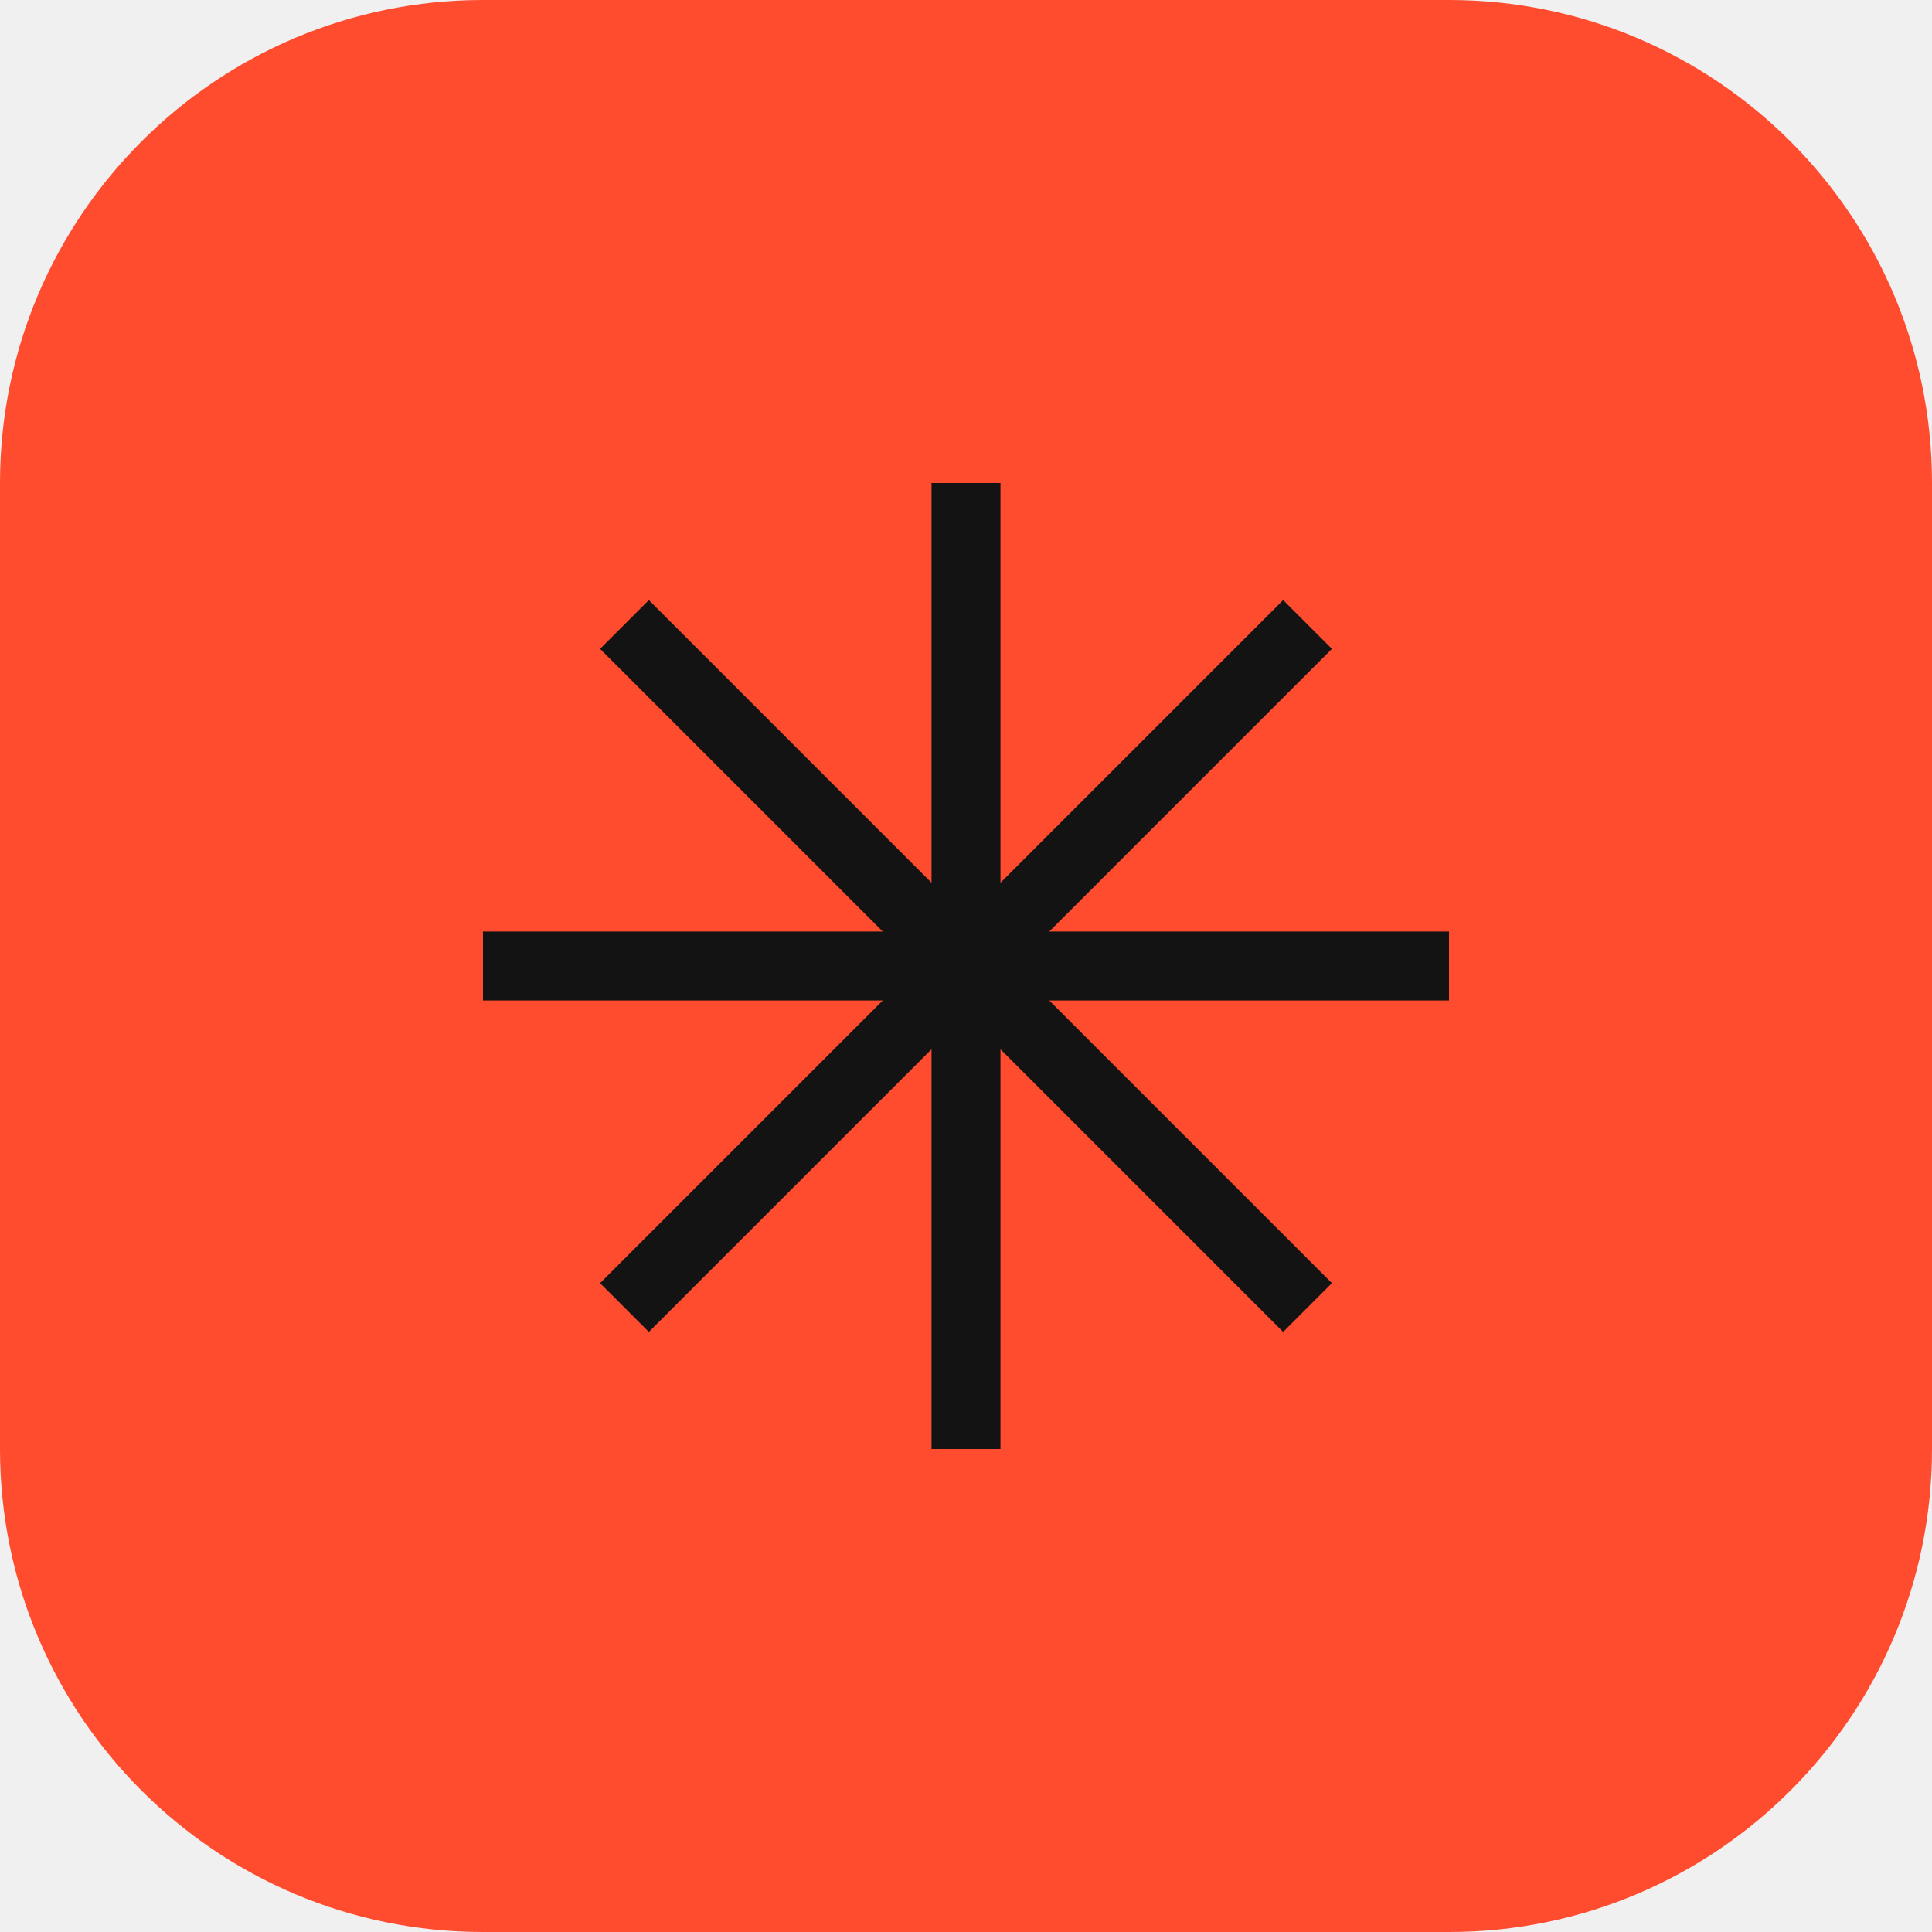
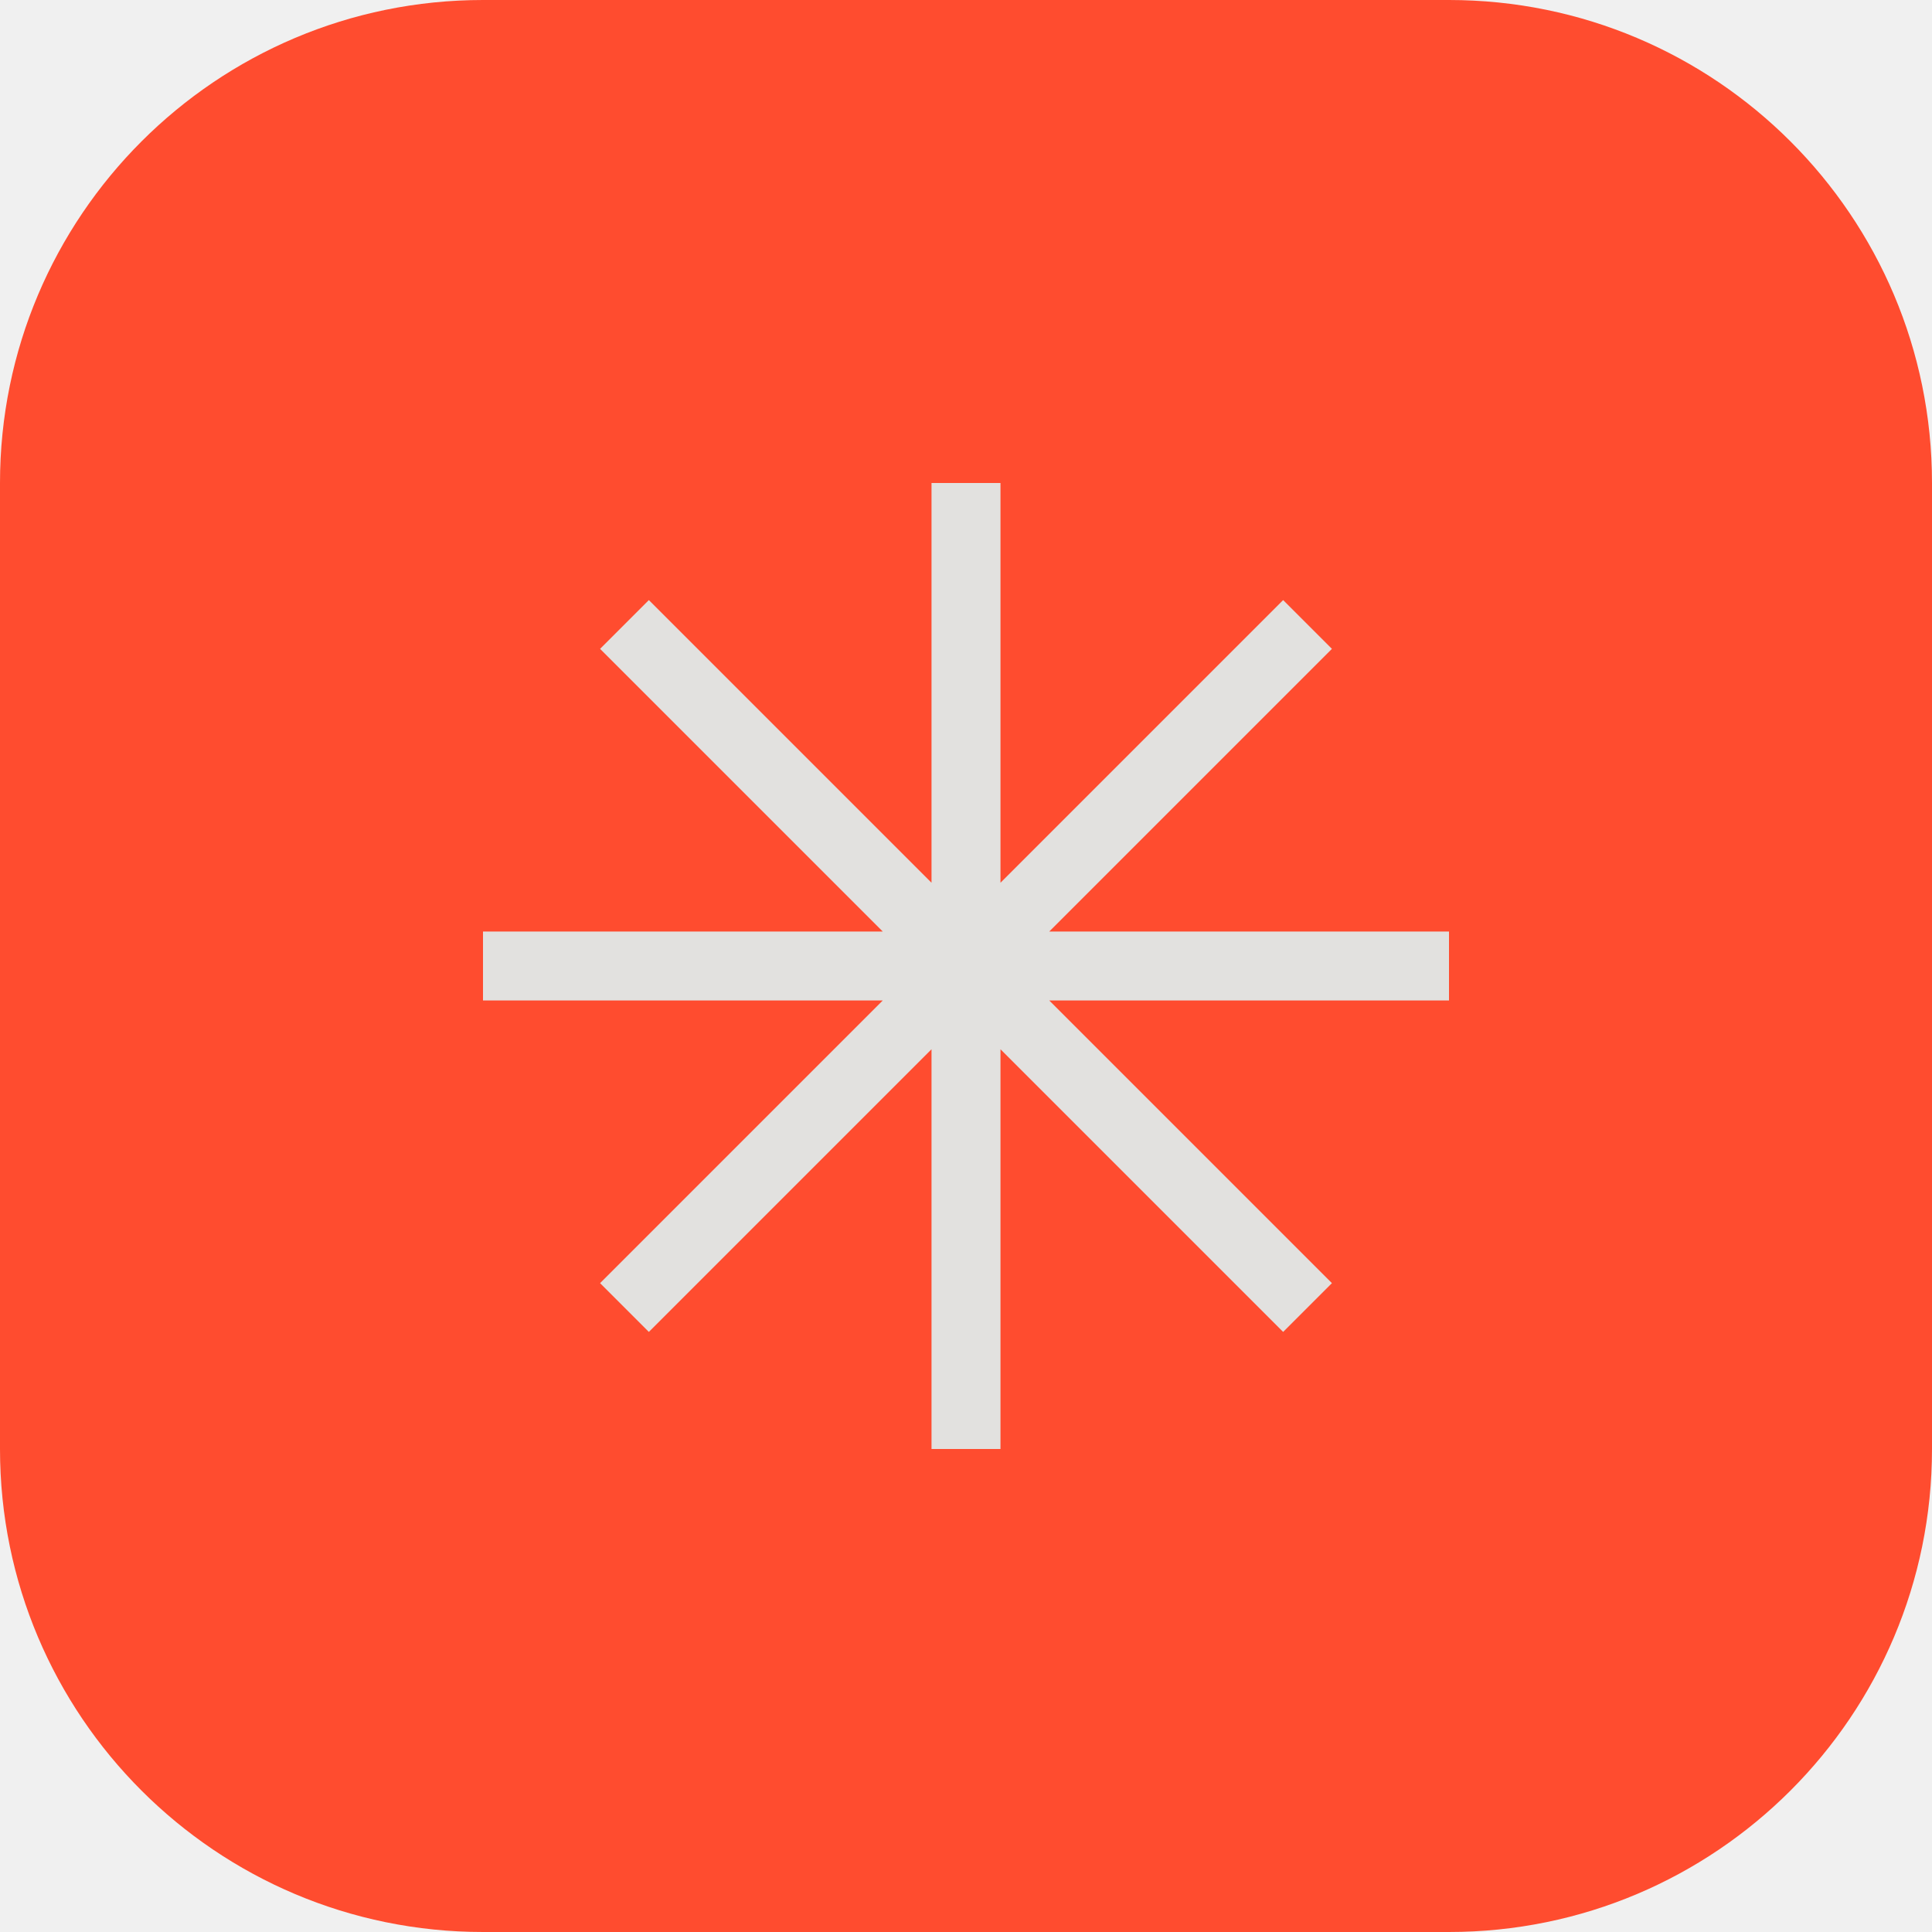
<svg xmlns="http://www.w3.org/2000/svg" width="40" height="40" viewBox="0 0 40 40" fill="none">
  <rect width="40" height="40" rx="10" fill="#FF4C2F" />
  <g clip-path="url(#clip0_123_2)">
    <mask id="mask0_123_2" style="mask-type:luminance" maskUnits="userSpaceOnUse" x="10" y="10" width="20" height="20">
      <path d="M30 10H10V30H30V10Z" fill="white" />
    </mask>
    <g mask="url(#mask0_123_2)">
-       <path fill-rule="evenodd" clip-rule="evenodd" d="M20.714 10H19.286V18.276L13.434 12.424L12.424 13.434L18.276 19.286H10V20.714H18.276L12.424 26.566L13.434 27.576L19.286 21.724V30H20.714V21.724L26.566 27.576L27.576 26.566L21.724 20.714H30V19.286H21.724L27.576 13.434L26.566 12.424L20.714 18.276V10Z" fill="#131313" />
+       <path fill-rule="evenodd" clip-rule="evenodd" d="M20.714 10H19.286V18.276L13.434 12.424L12.424 13.434L18.276 19.286H10V20.714H18.276L12.424 26.566L13.434 27.576L19.286 21.724V30H20.714V21.724L26.566 27.576L27.576 26.566L21.724 20.714H30V19.286H21.724L27.576 13.434L26.566 12.424L20.714 18.276V10Z" fill="#E2E1DF" />
    </g>
  </g>
  <defs>
    <clipPath id="clip0_123_2">
      <rect width="20" height="20" fill="white" transform="translate(10 10)" />
    </clipPath>
  </defs>
</svg>
